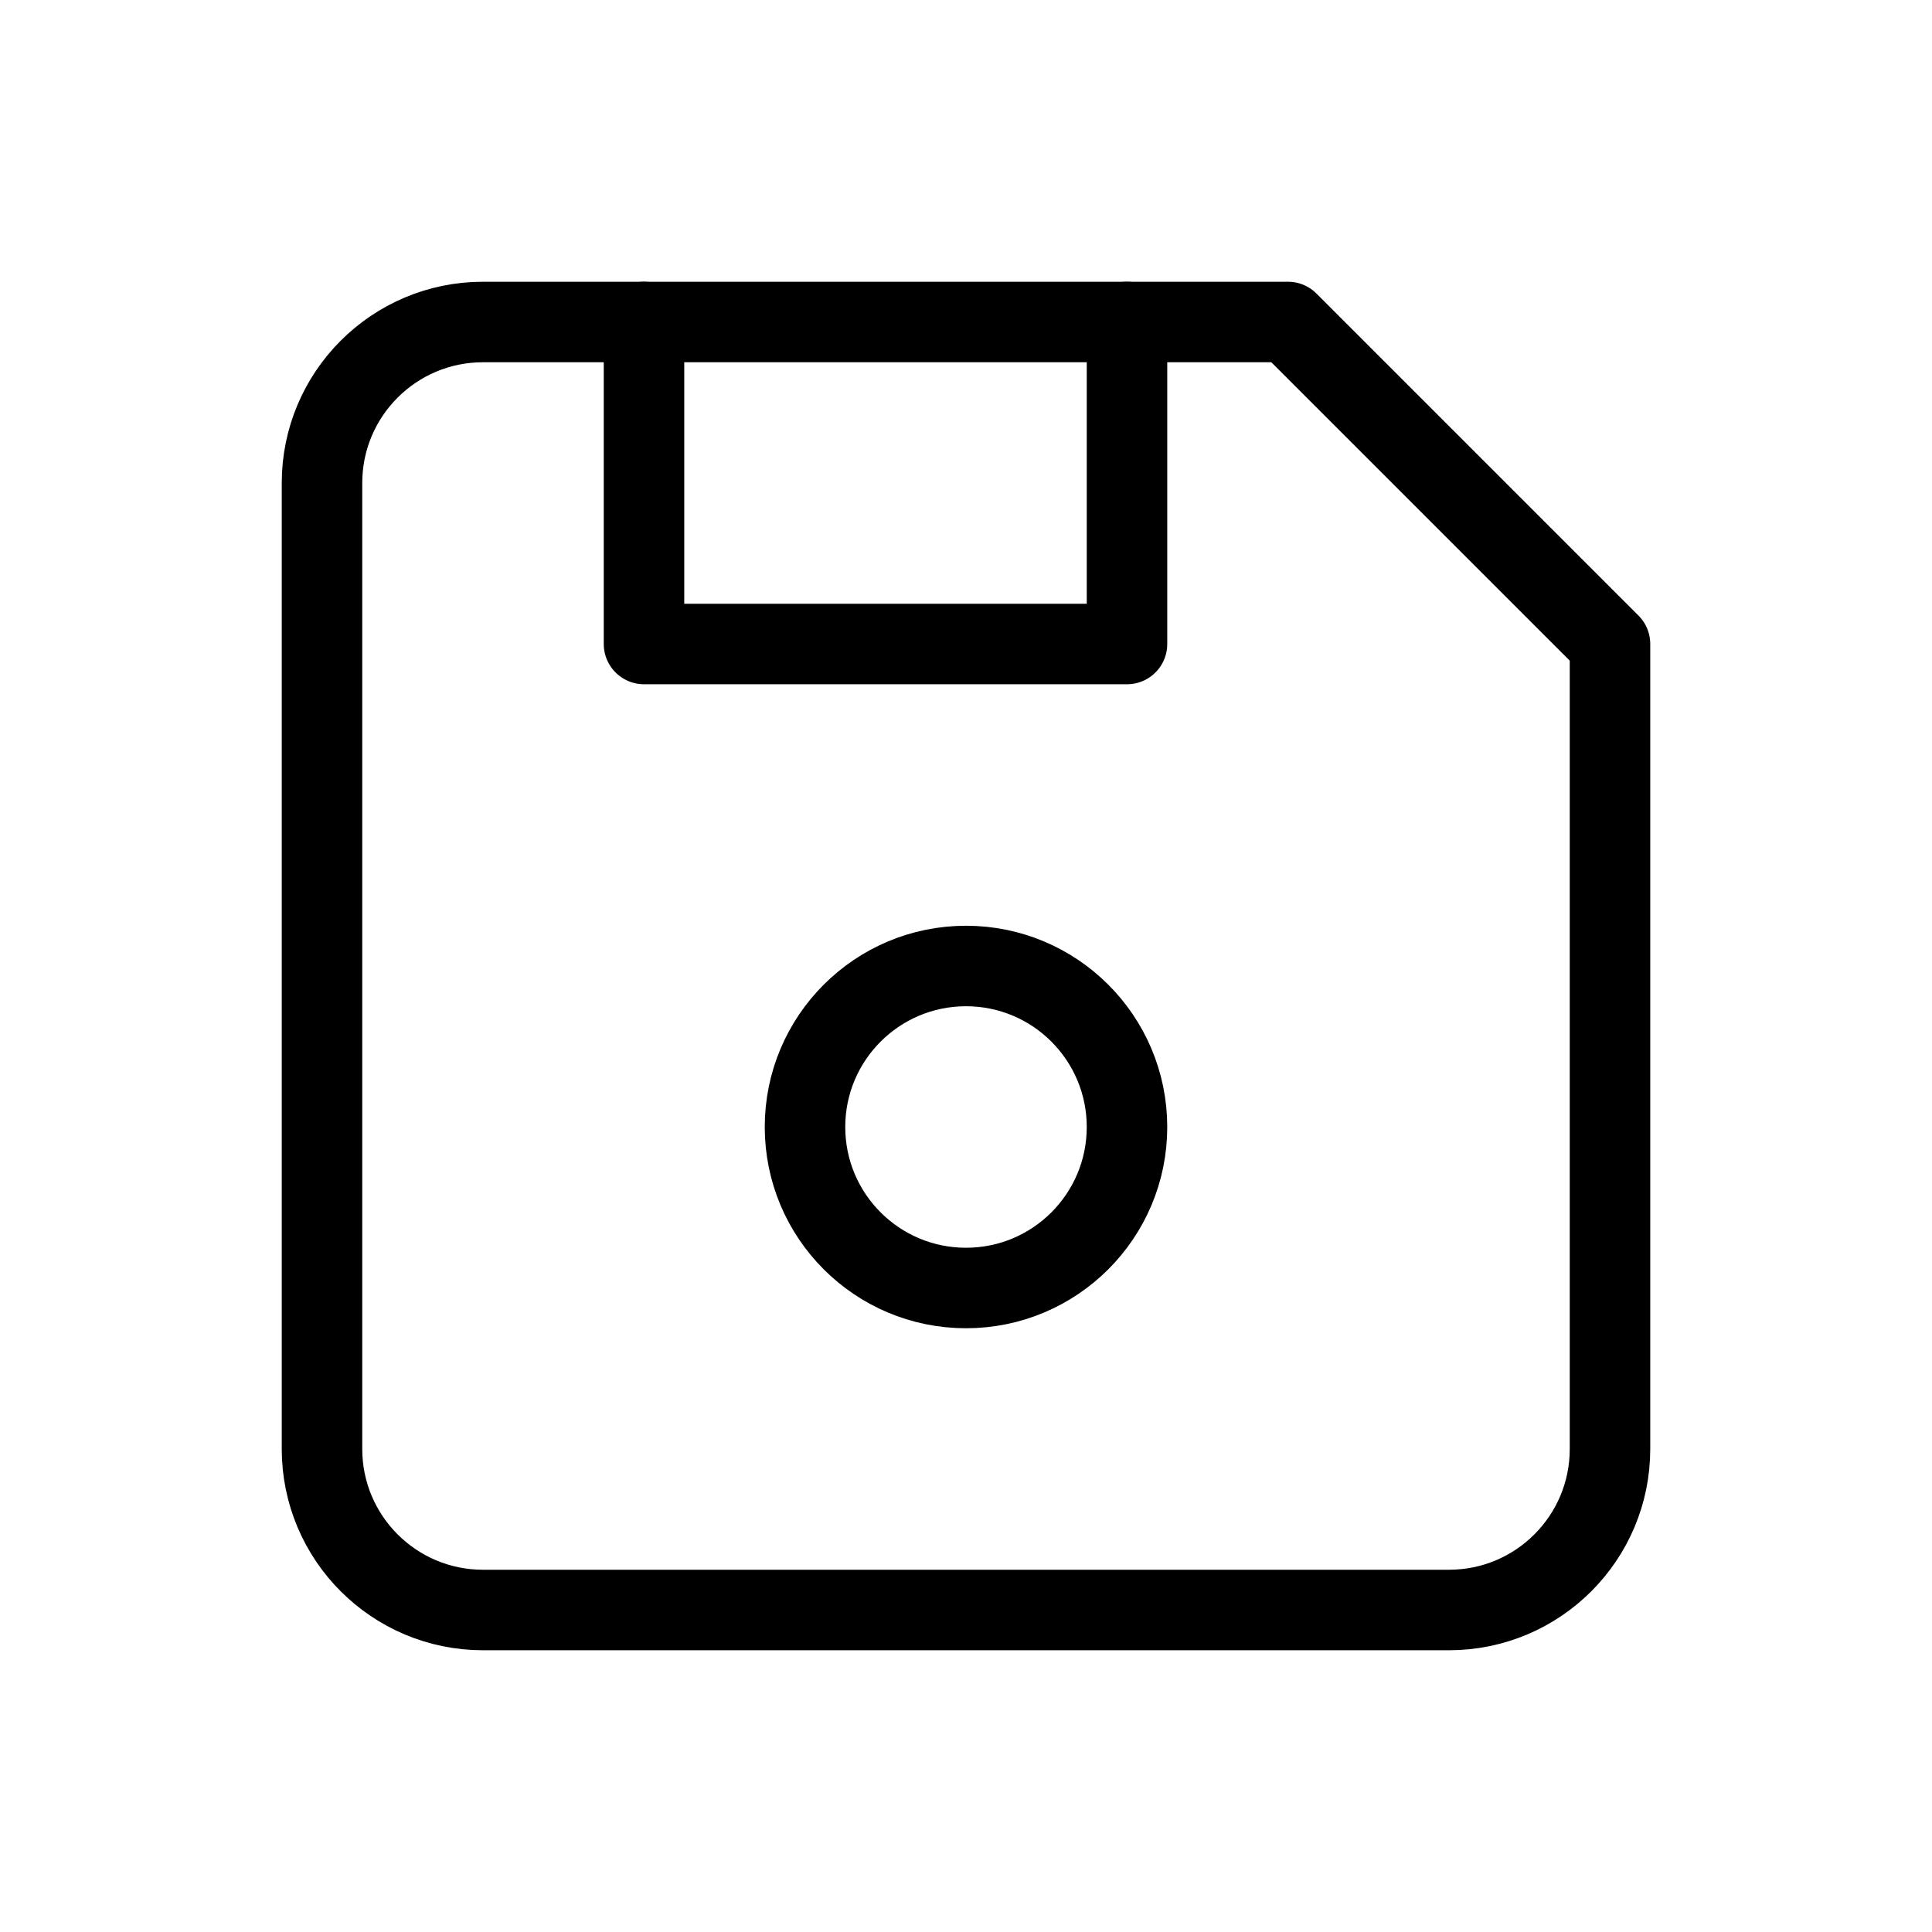
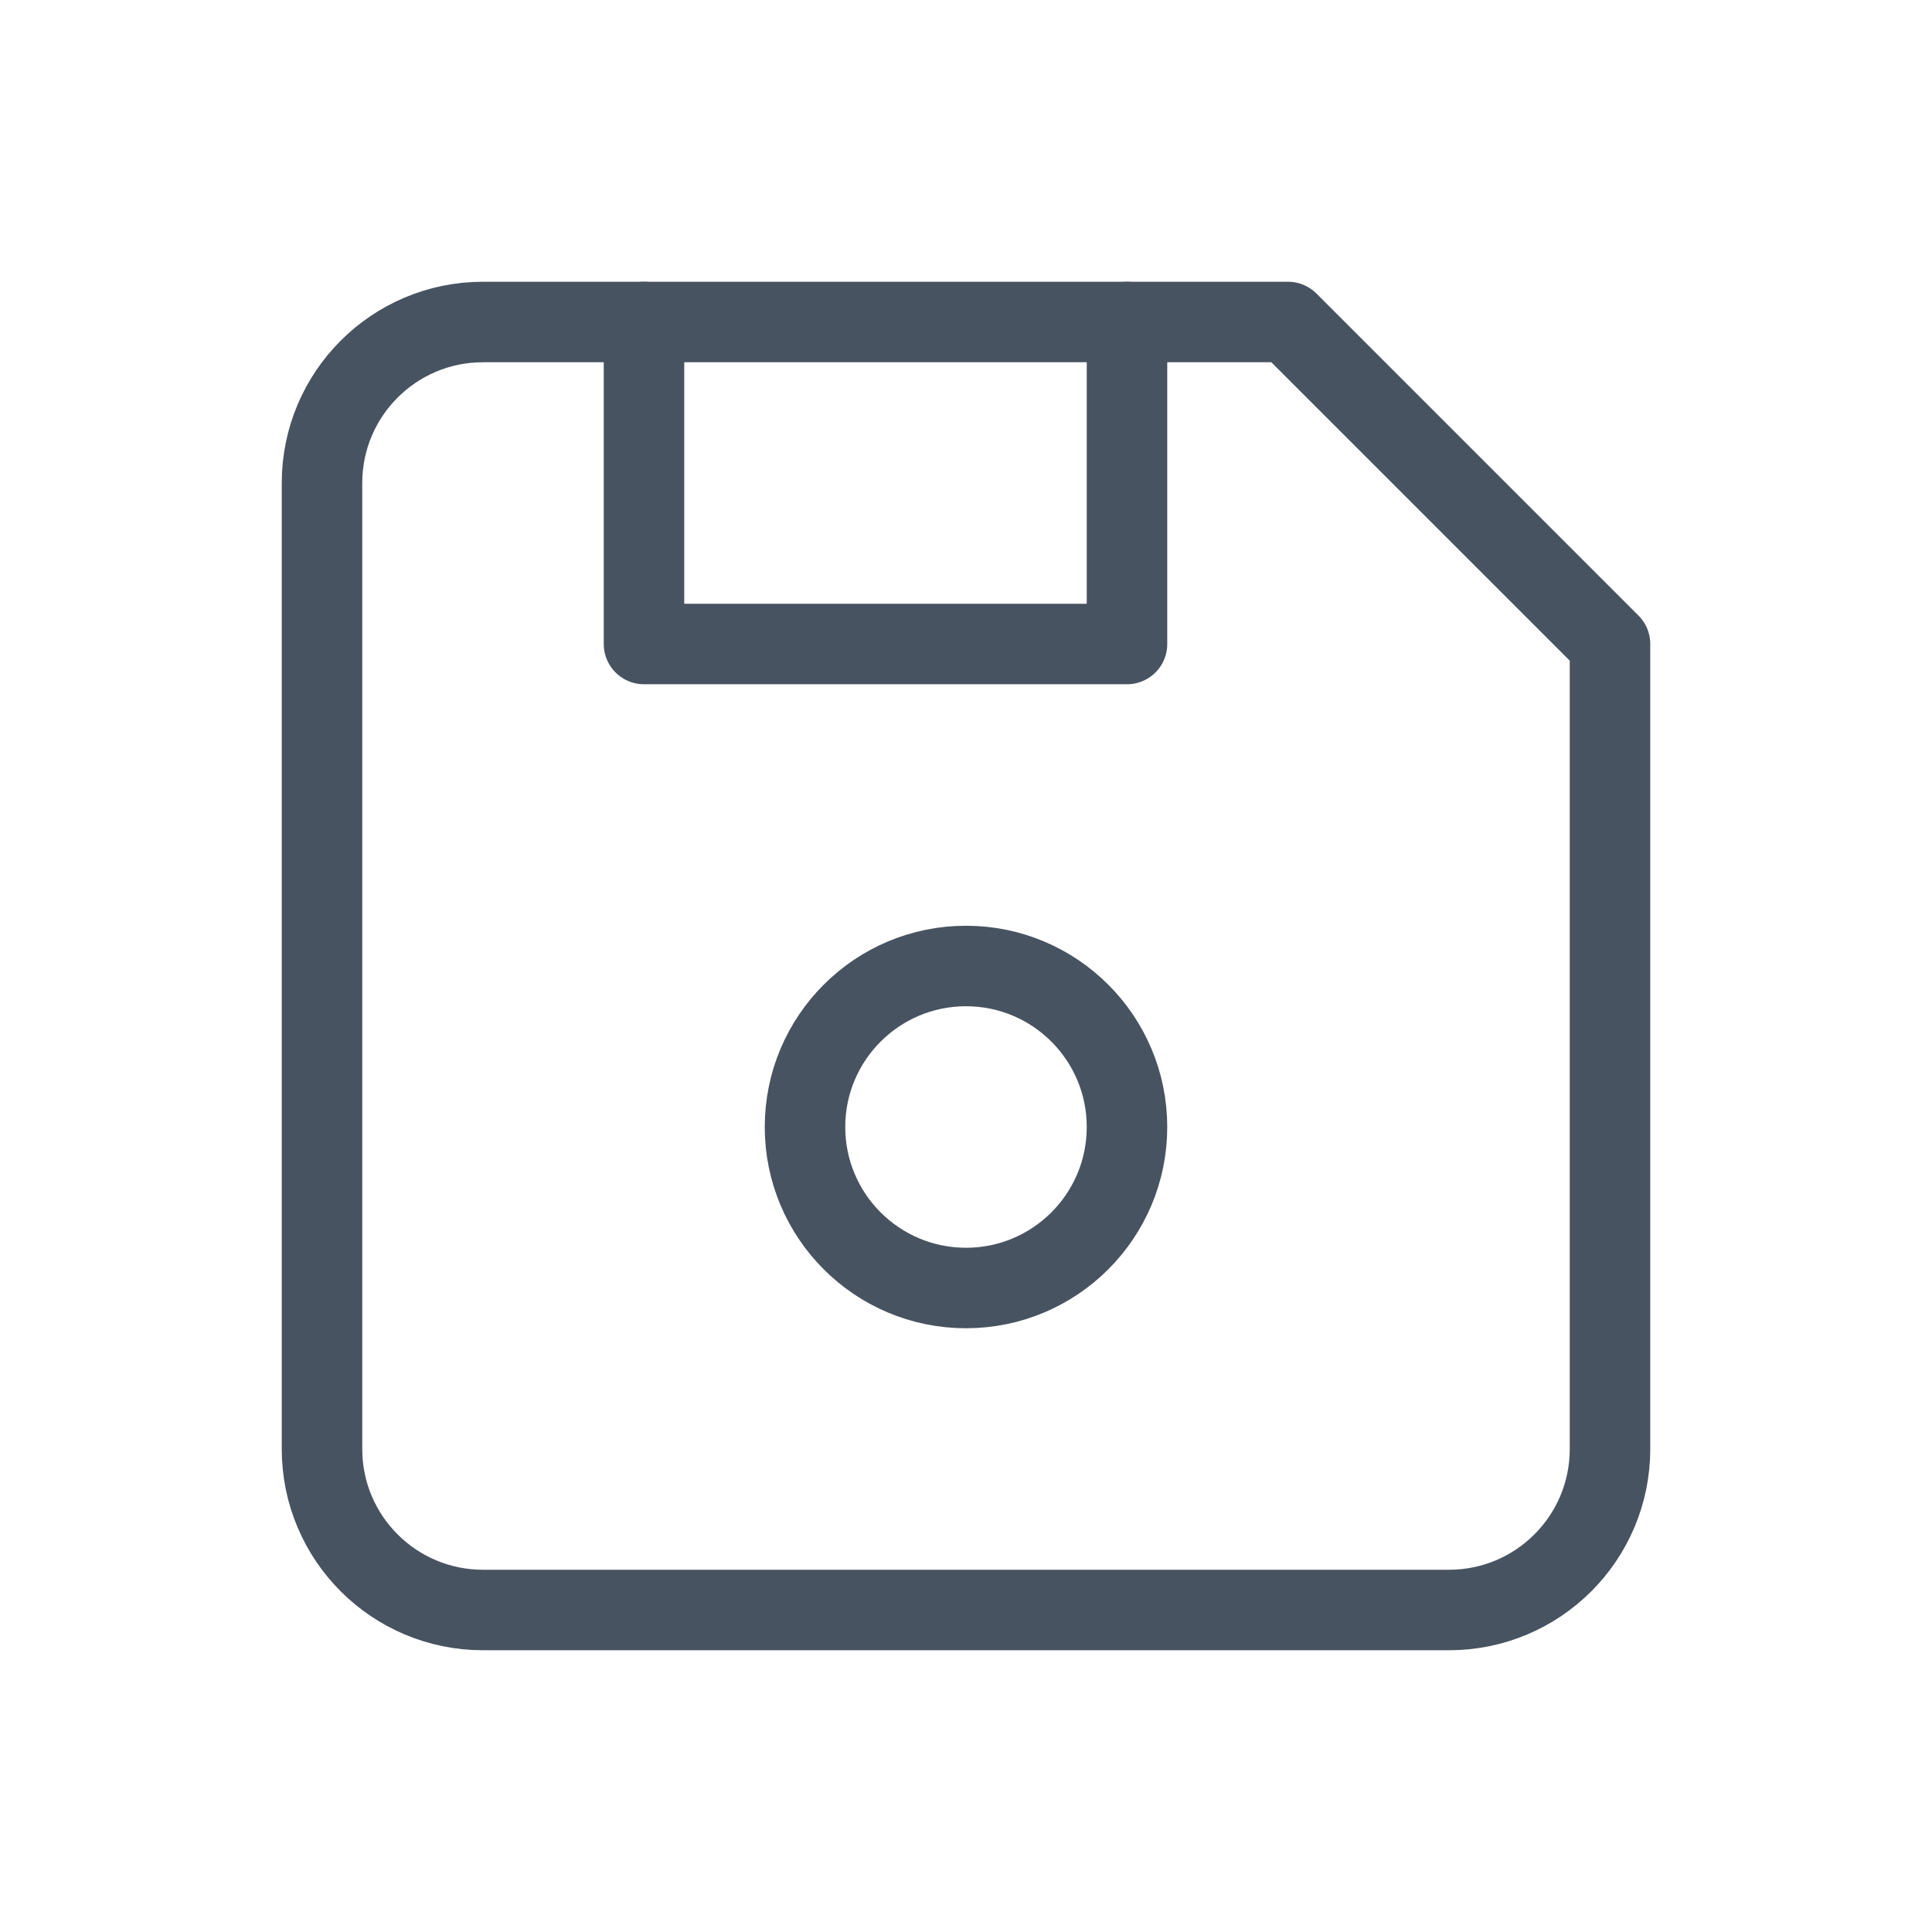
- <svg xmlns="http://www.w3.org/2000/svg" class="icon icon-tabler icon-tabler-device-floppy" width="24" height="24" viewBox="0 0 24 24" stroke-width="1" stroke="currentColor" fill="none" stroke-linecap="round" stroke-linejoin="round">
-   <path stroke="none" d="M0 0h24v24H0z" fill="none" />
-   <path d="M6 4h10l4 4v10a2 2 0 0 1 -2 2h-12a2 2 0 0 1 -2 -2v-12a2 2 0 0 1 2 -2" />
-   <circle cx="12" cy="14" r="2" />
-   <polyline points="14 4 14 8 8 8 8 4" />
+ <svg xmlns="http://www.w3.org/2000/svg" class="icon icon-tabler icon-tabler-device-floppy" width="24" height="24" viewBox="0 0 24 24" stroke-width="1" stroke="#485361" fill="none" stroke-linecap="round" stroke-linejoin="round" id="svg2" version="1.1">
+   <defs id="defs14" />
+   <path stroke="none" d="M0 0h24v24H0z" fill="none" id="path4" />
+   <path d="m 6,4 10,0 4,4 0,5.068 L 20,18 c 0,1.105 -0.895,2 -2,2 L 6,20 C 4.895,20 4,19.105 4,18 L 4,6 C 4,4.895 4.895,4 6,4" id="path6" style="stroke:#485361;stroke-opacity:1" />
+   <circle cx="12" cy="14" r="2" id="circle8" style="stroke:#485361;stroke-opacity:1" />
+   <polyline points="14 4 14 8 8 8 8 4" id="polyline10" style="stroke:#485361;stroke-opacity:1" />
</svg>
